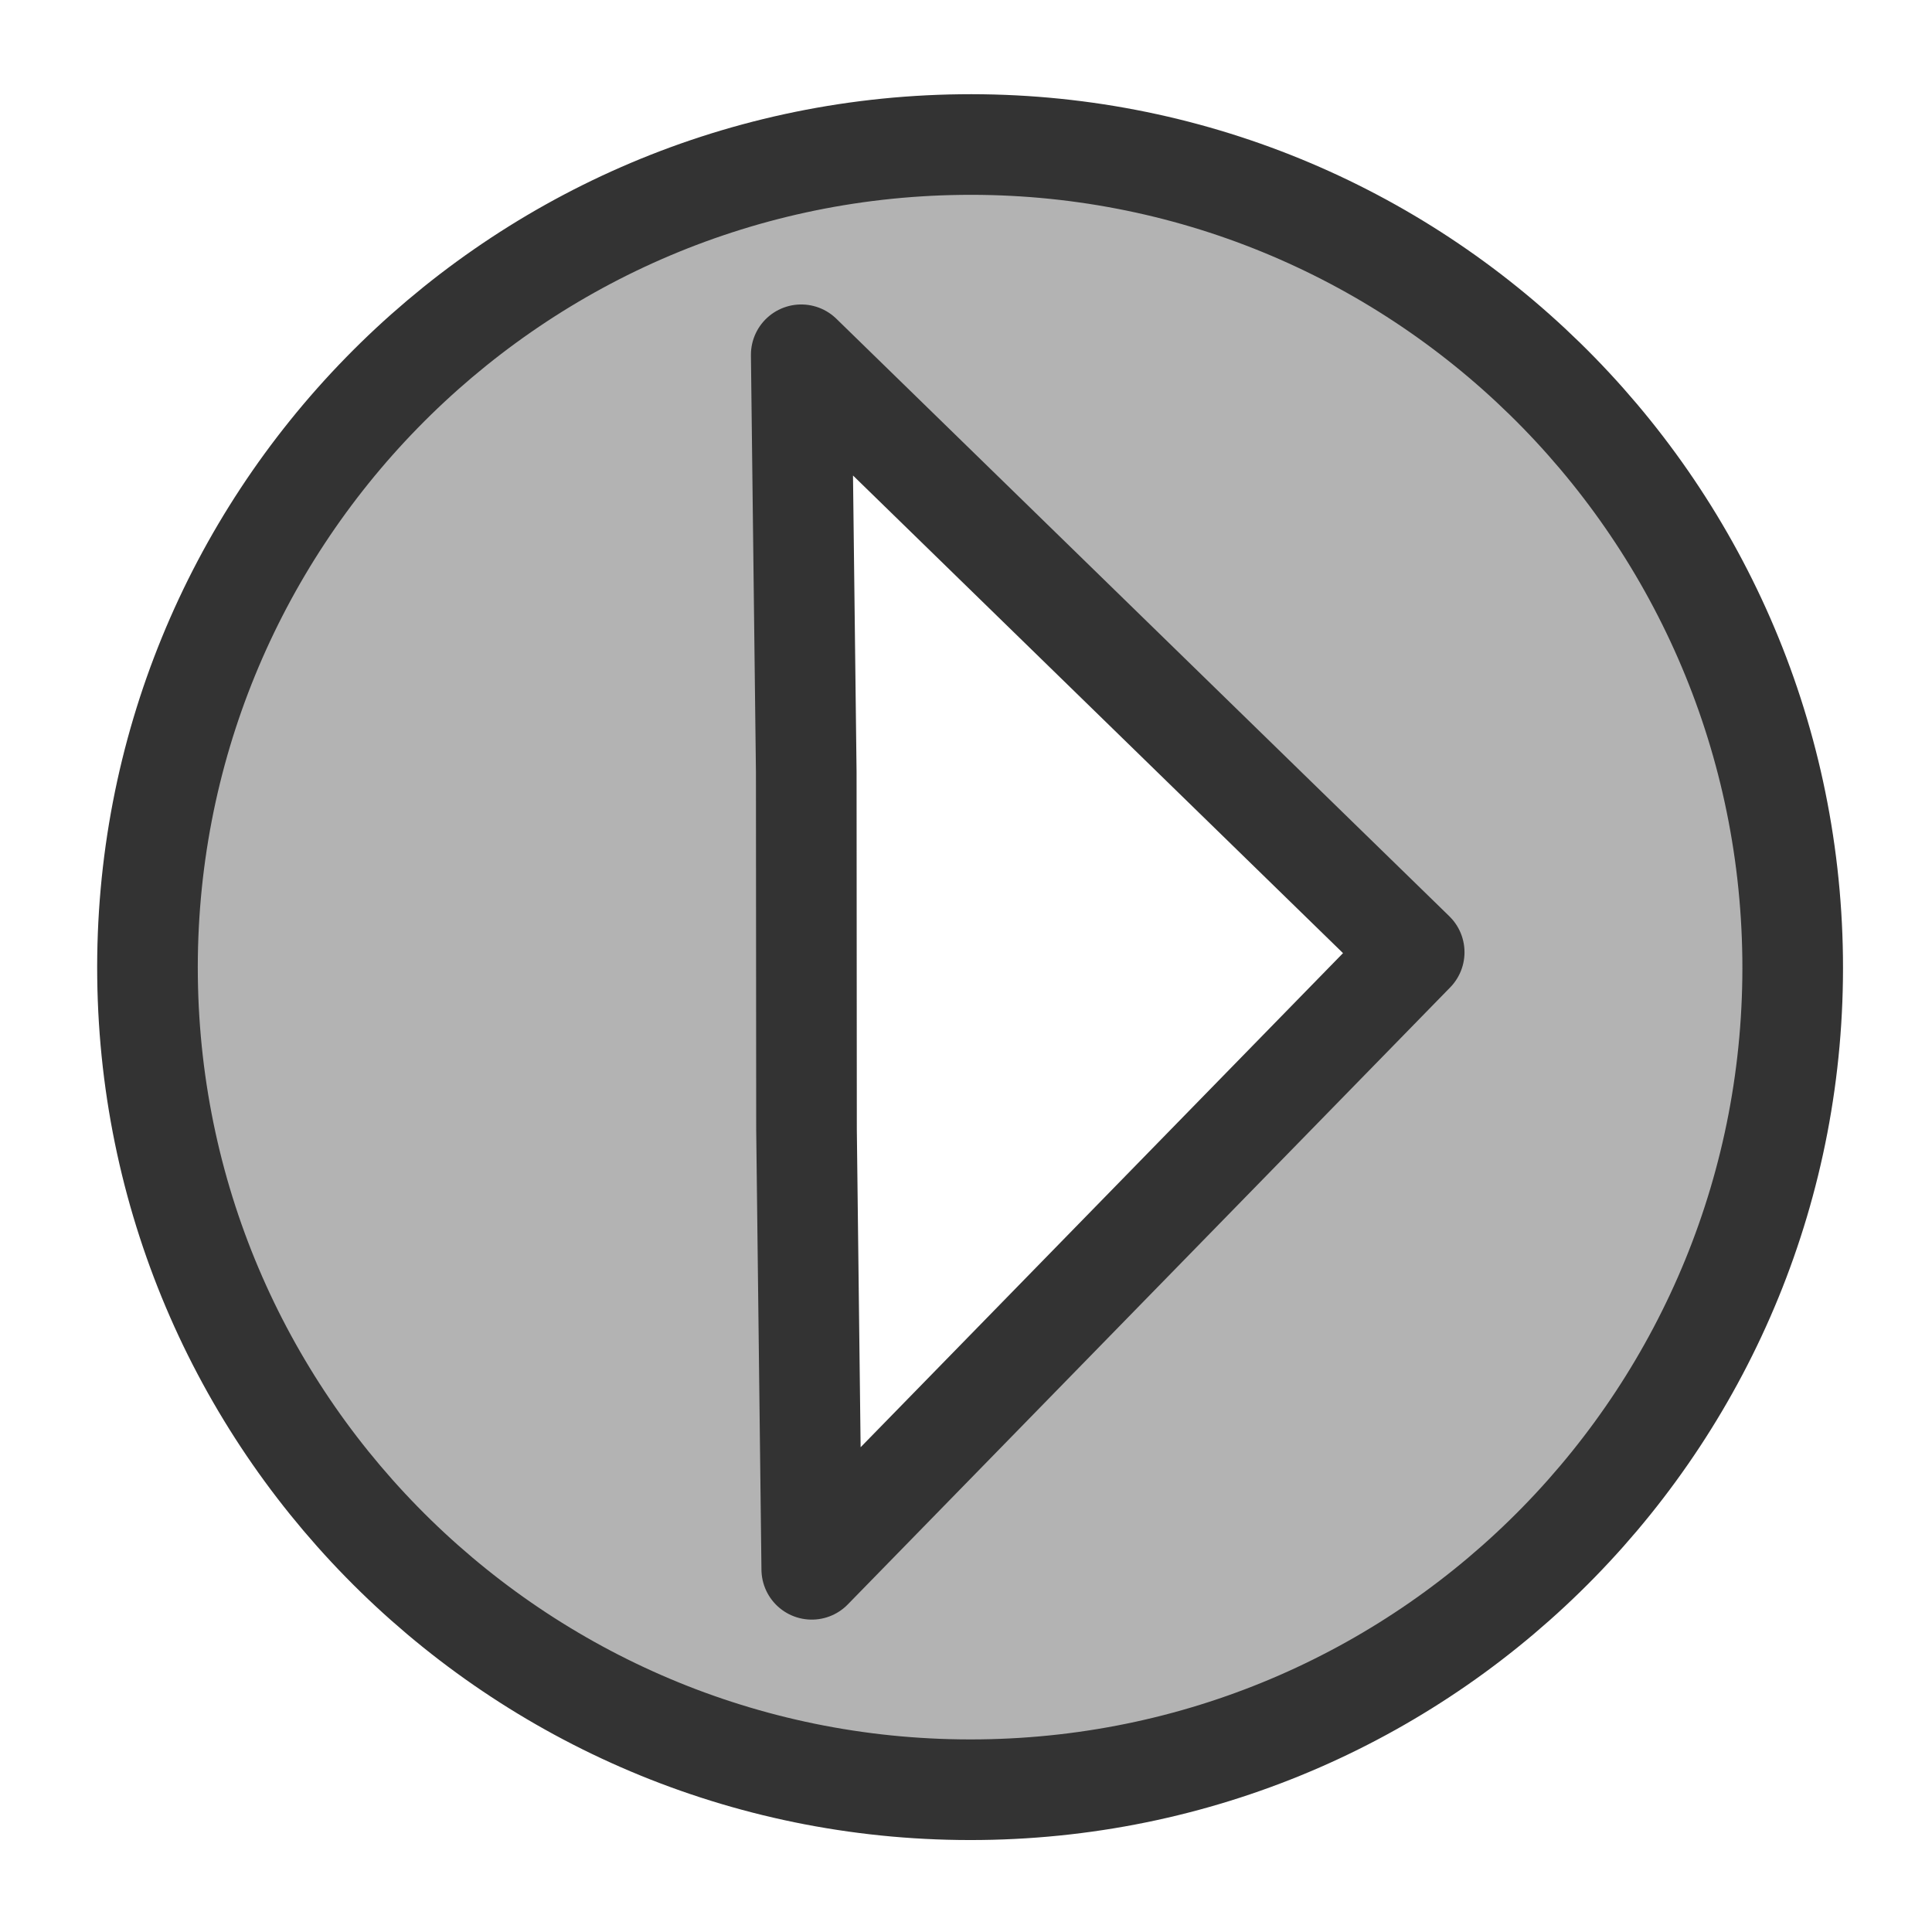
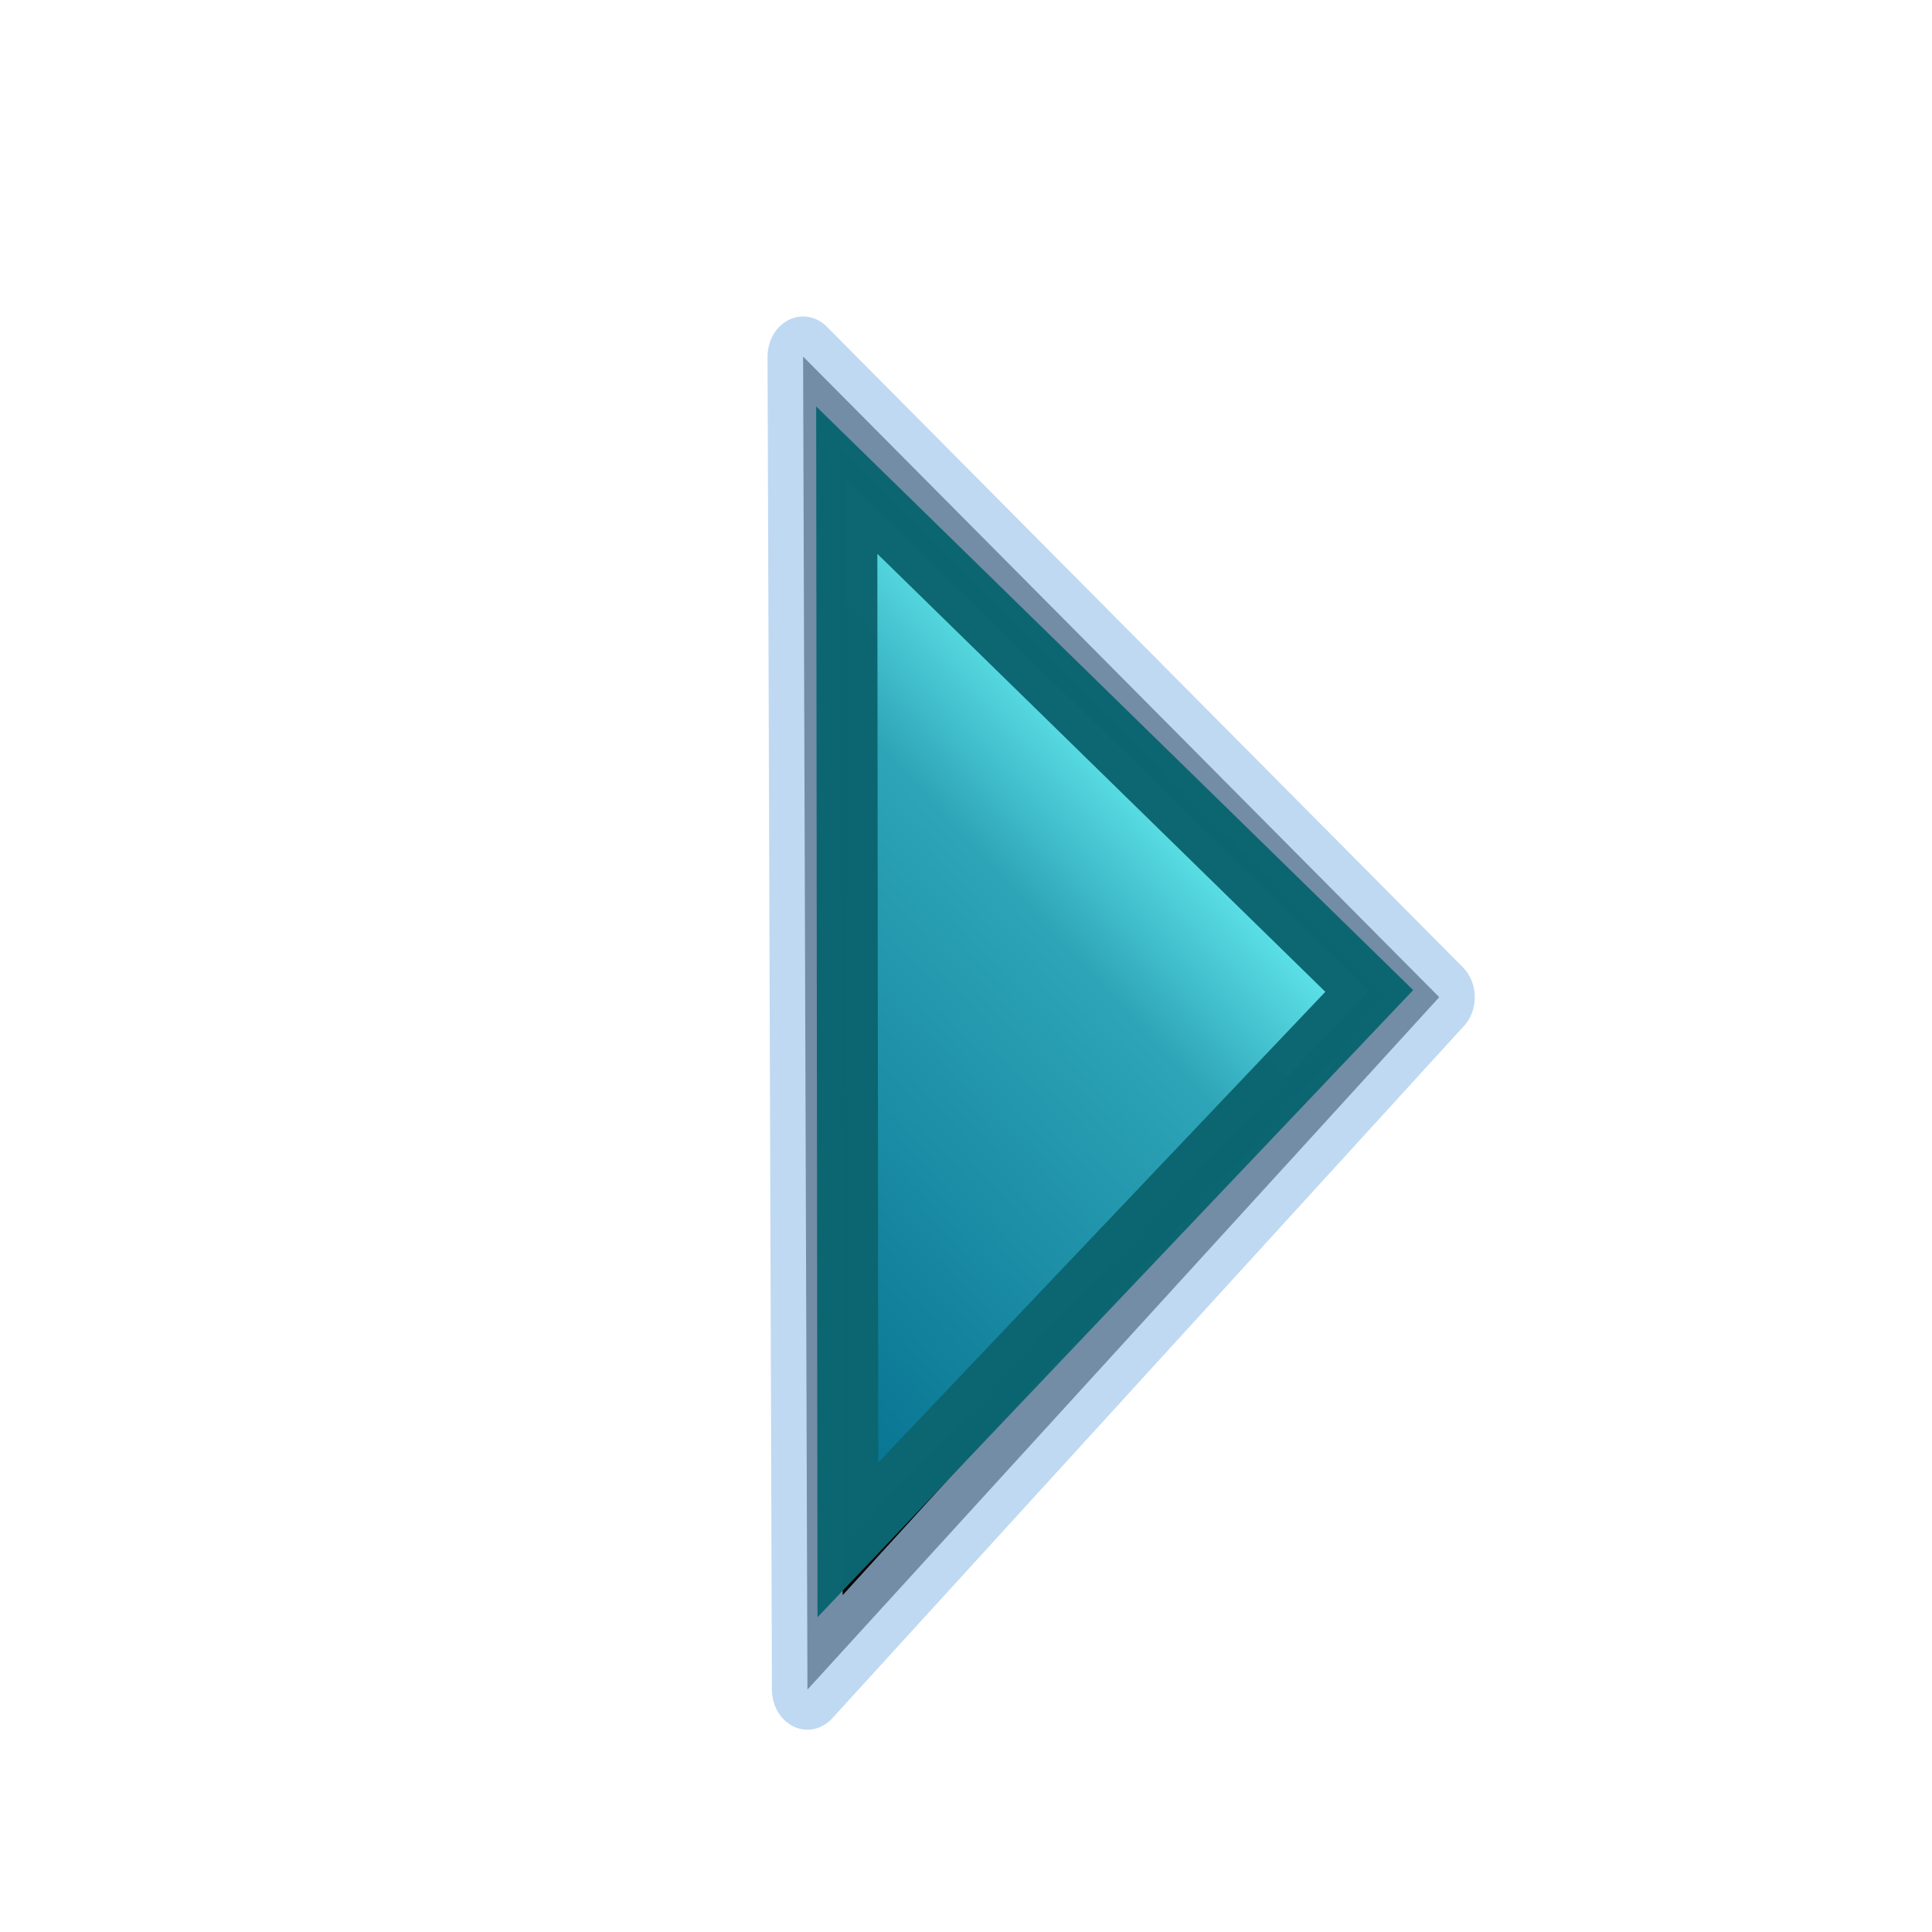
- <svg xmlns="http://www.w3.org/2000/svg" height="60" width="60" _SVGFile__filename="scalable/actions/up.svg" version="1.0" y="0" x="0" id="svg1">
-   <defs id="defs3" />
-   <path style="font-size:12;fill:#b3b3b3;fill-opacity:1;fill-rule:evenodd;stroke:#333333;stroke-width:3.125;stroke-linecap:round;stroke-linejoin:round;" d="M 4.582,30.357 C 4.751,44.461 16.345,55.749 30.449,55.58 C 44.553,55.411 55.841,43.848 55.672,29.744 C 55.503,15.641 43.94,4.321 29.837,4.49 C 15.733,4.659 4.413,16.253 4.582,30.357 z M 25.21,48.736 L 25.047,35.081 L 25.039,23.986 L 24.883,11.018 L 43.919,29.573 L 25.21,48.736 z " id="path612" />
+ <svg xmlns="http://www.w3.org/2000/svg" xmlns:xlink="http://www.w3.org/1999/xlink" xml:space="preserve" width="120" height="120" viewBox="0 0 507.946 507.946" id="svg49" version="1.0">
+   <defs id="defs62">
+     <radialGradient id="aigrd1" cx="218.94" cy="219.772" r="150.706" fx="218.94" fy="219.772" gradientUnits="userSpaceOnUse" style="stroke:#000000;stroke-opacity:0.986;stroke-width:0.982;">
+       <stop offset="0" style="stop-color:#73ffff;stroke:#000000;stroke-opacity:0.986;stroke-width:0.982;" id="stop53" />
+       <stop offset="0.281" style="stop-color:#2EA6B9;stroke:#000000;stroke-opacity:0.986;stroke-width:0.982;" id="stop54" />
+       <stop offset="1" style="stop-color:#006b8b;stroke:#000000;stroke-opacity:0.986;stroke-width:0.982;" id="stop55" />
+     </radialGradient>
+     <linearGradient xlink:href="#aigrd1" id="linearGradient130" x1="0.381" y1="0.086" x2="-0.111" y2="1.008" gradientUnits="objectBoundingBox" spreadMethod="pad" />
+     <linearGradient x1="0" y1="0" x2="1" y2="0" xlink:href="#aigrd1" id="linearGradient321" />
+   </defs>
+   <g id="g325" transform="translate(24.0347,-1.60236)">
+     <path style="font-size:12px;fill:black;fill-opacity:1;fill-rule:evenodd;stroke:#a4c9ee;stroke-width:10.824;stroke-linejoin:round;stroke-opacity:0.702" d="M 338.593,175.32 L 435.492,261.836 L 339.257,355.345 L 338.593,175.32 z " id="path326" transform="matrix(1.72603,0,0,1.94683,-397.314,-245.978)" />
+     <path style="font-size:12px;fill:url(#linearGradient130);fill-opacity:0.992;fill-rule:evenodd;stroke:#0c6671;stroke-width:9.603;stroke-opacity:0.992" d="M 355.635,183.469 L 437.887,259.936 L 355.817,342.102 L 355.635,183.469 z " id="path327" transform="matrix(1.67014,0,0,1.75639,-395.375,-194.413)" />
+   </g>
</svg>
